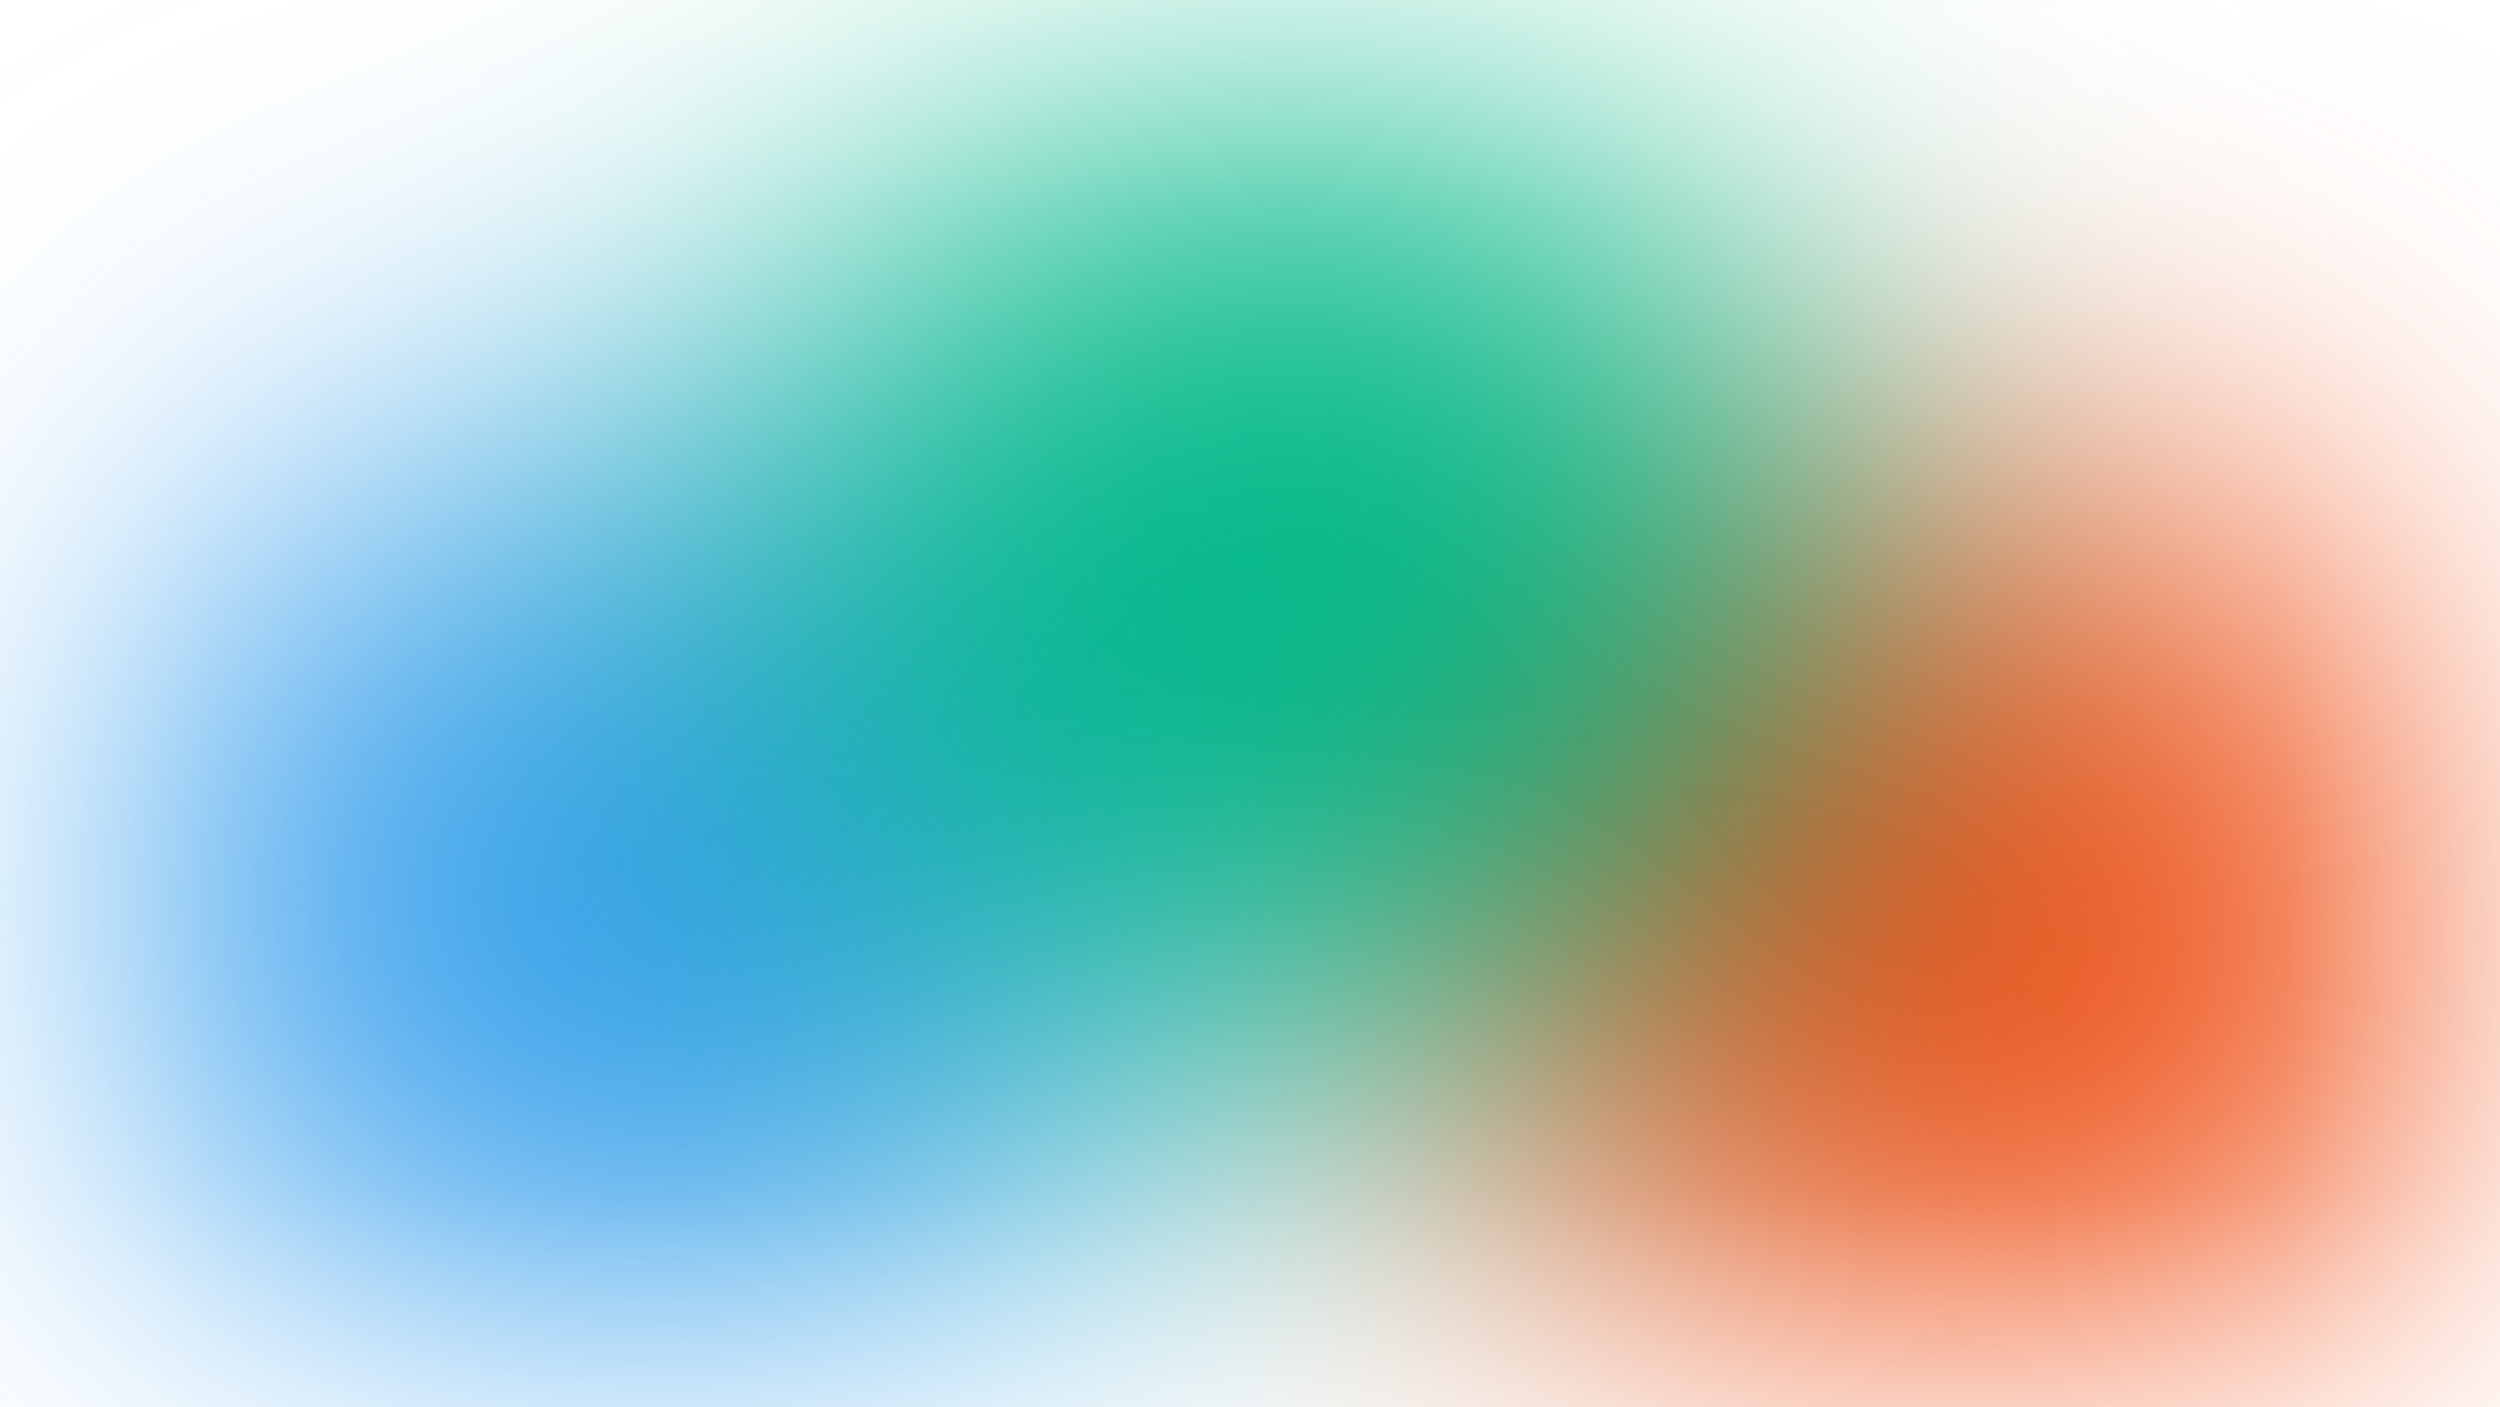
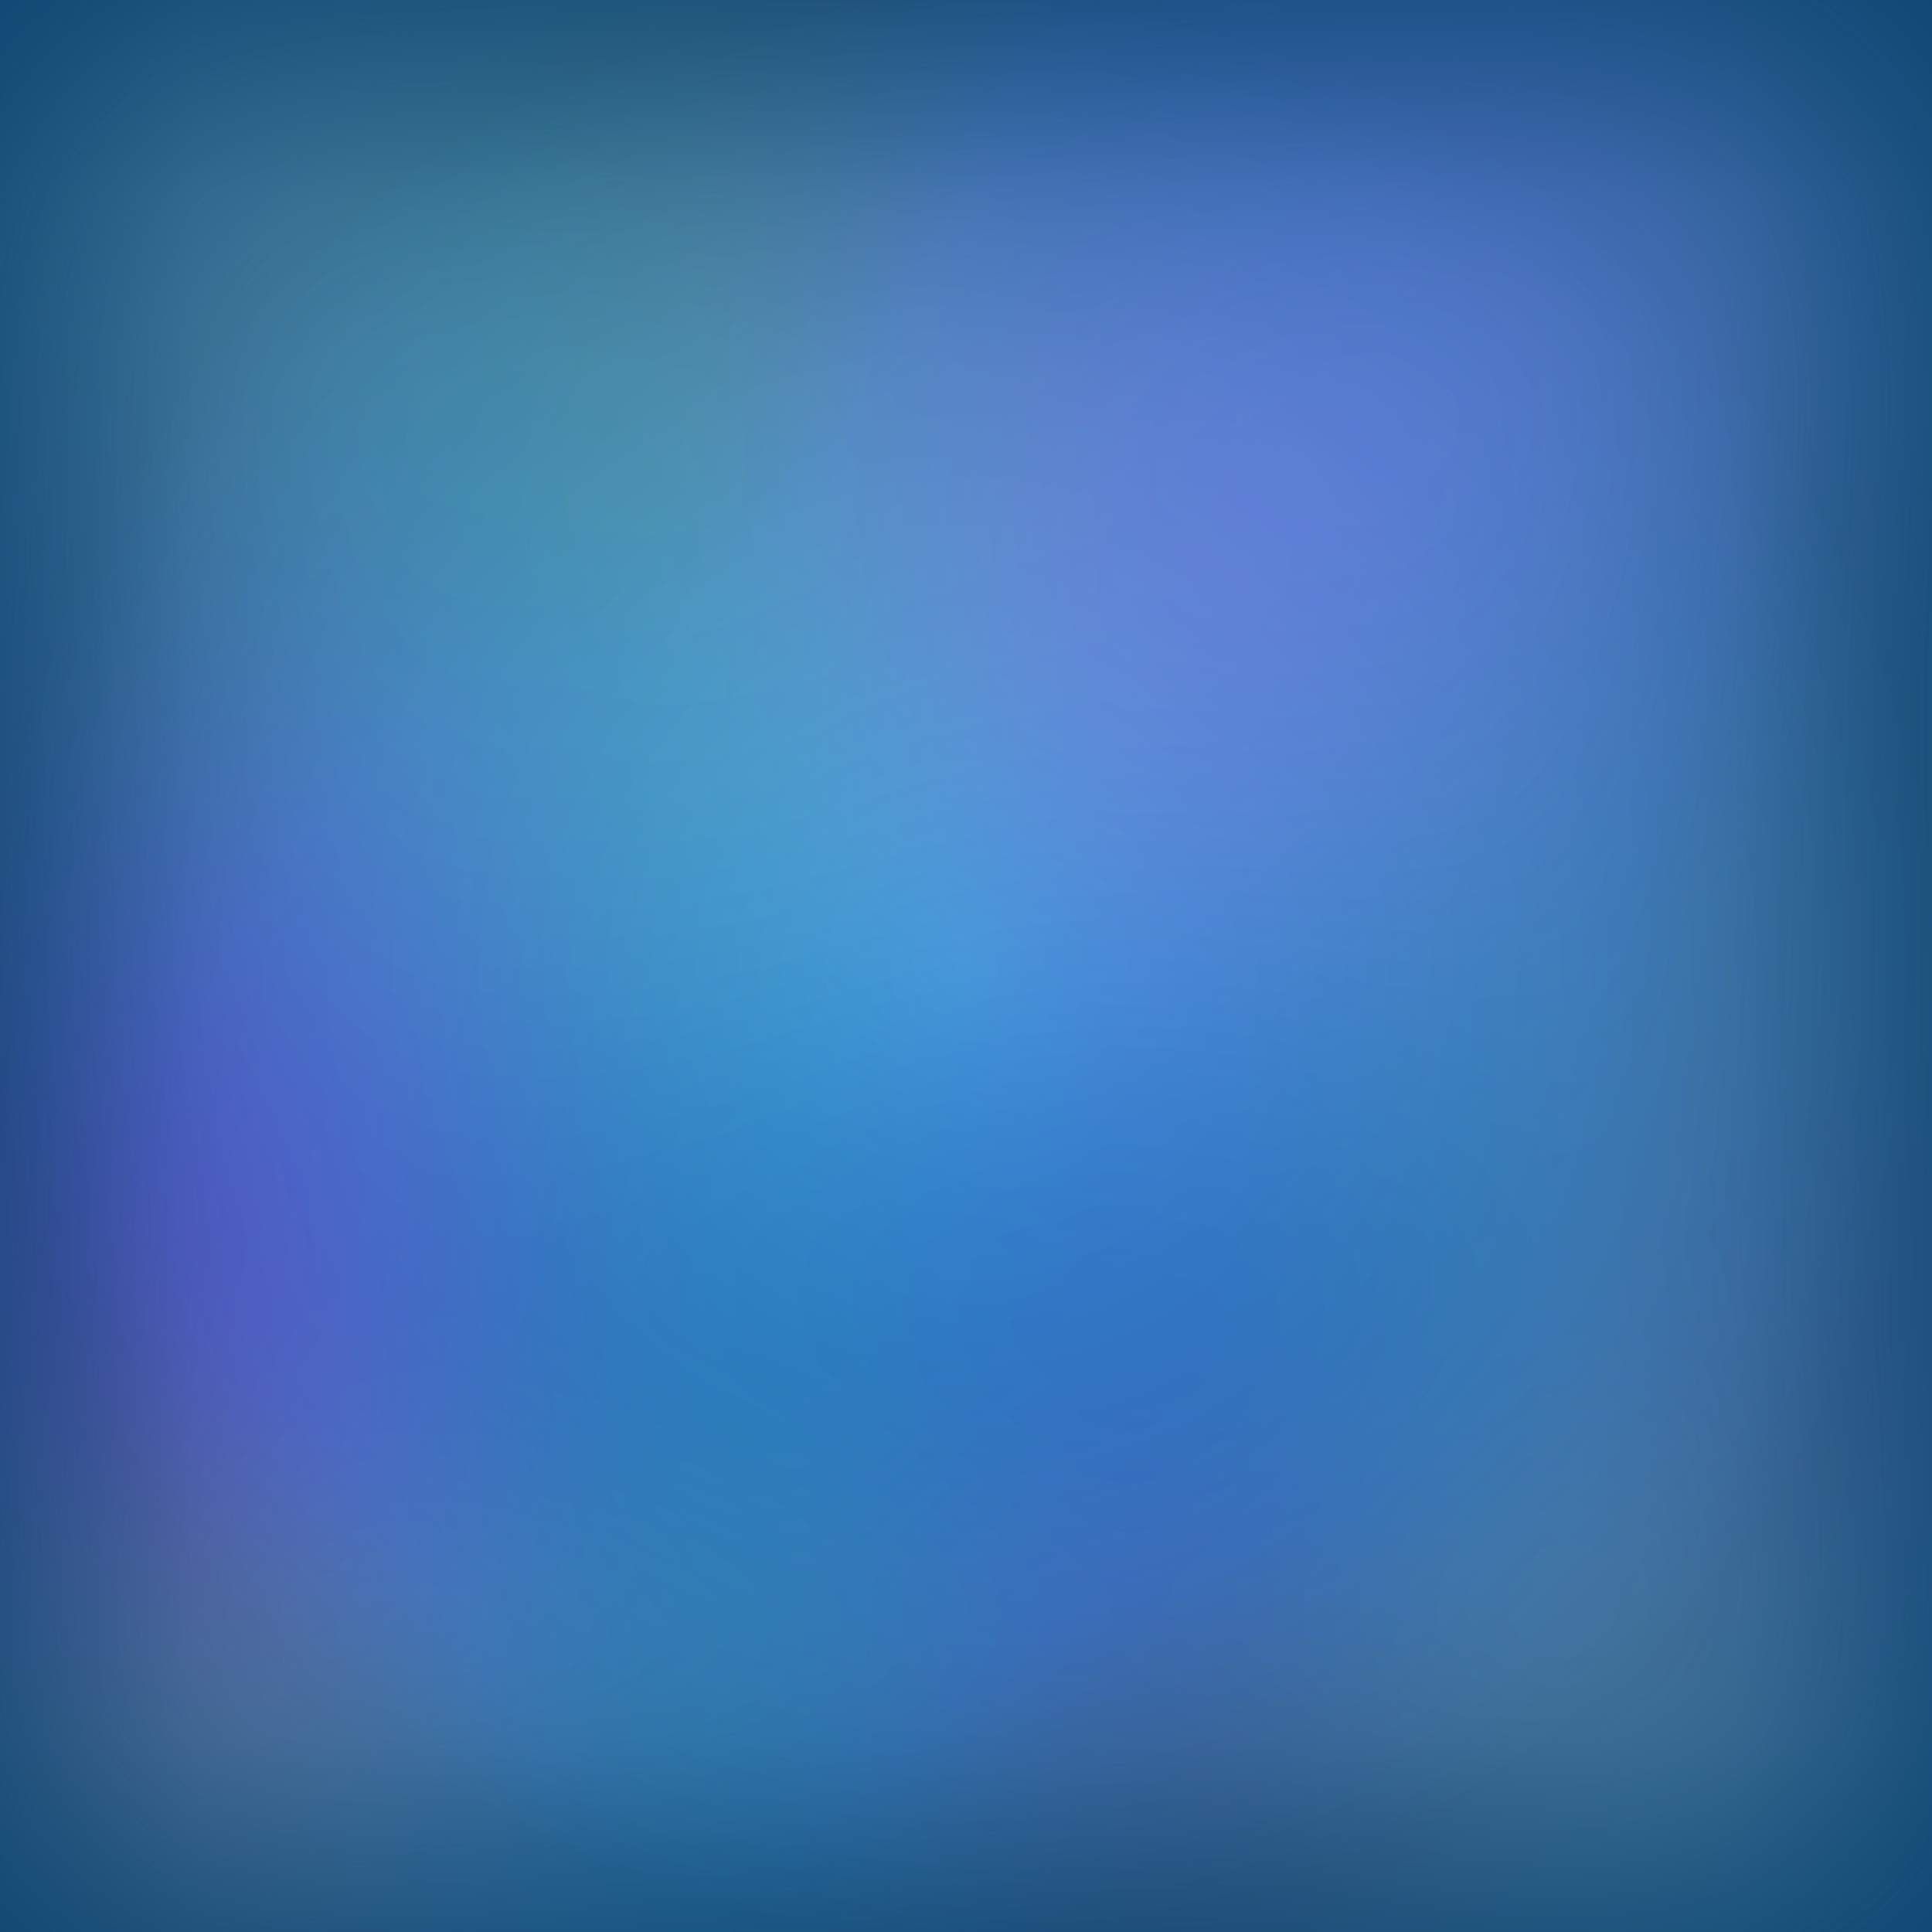
- <svg xmlns="http://www.w3.org/2000/svg" version="1.1" viewBox="0 0 800 450" opacity="1">
+ <svg xmlns="http://www.w3.org/2000/svg" version="1.1" viewBox="0 0 700 700" width="700" height="700">
  <defs>
-     <filter id="bbblurry-filter" x="-100%" y="-100%" width="400%" height="400%" filterUnits="objectBoundingBox" primitiveUnits="userSpaceOnUse" color-interpolation-filters="sRGB">
-       <feGaussianBlur stdDeviation="72" x="0%" y="0%" width="100%" height="100%" in="SourceGraphic" edgeMode="none" result="blur" />
+     <radialGradient id="ffflux-gradient">
+       <stop offset="0%" stop-color="#1271BA" />
+       <stop offset="100%" stop-color="#0B446F" />
+     </radialGradient>
+     <filter id="ffflux-filter" x="-20%" y="-20%" width="140%" height="140%" filterUnits="objectBoundingBox" primitiveUnits="userSpaceOnUse" color-interpolation-filters="sRGB">
+       <feTurbulence type="fractalNoise" baseFrequency="0.006 0.003" numOctaves="1" seed="69" stitchTiles="stitch" x="0%" y="0%" width="100%" height="100%" result="turbulence" />
+       <feGaussianBlur stdDeviation="83 92" x="0%" y="0%" width="100%" height="100%" in="turbulence" edgeMode="duplicate" result="blur" />
+       <feBlend mode="color-dodge" x="0%" y="0%" width="100%" height="100%" in="SourceGraphic" in2="blur" result="blend" />
    </filter>
  </defs>
-   <g filter="url(#bbblurry-filter)">
-     <ellipse rx="171.5" ry="150" cx="208.404" cy="287.185" fill="#39a0edff" />
-     <ellipse rx="171.5" ry="150" cx="627.139" cy="299.38" fill="#f05219ff" />
-     <ellipse rx="171.5" ry="150" cx="412.375" cy="181.673" fill="#00b887" />
-   </g>
+   <rect width="700" height="700" fill="url(#ffflux-gradient)" filter="url(#ffflux-filter)" />
</svg>
